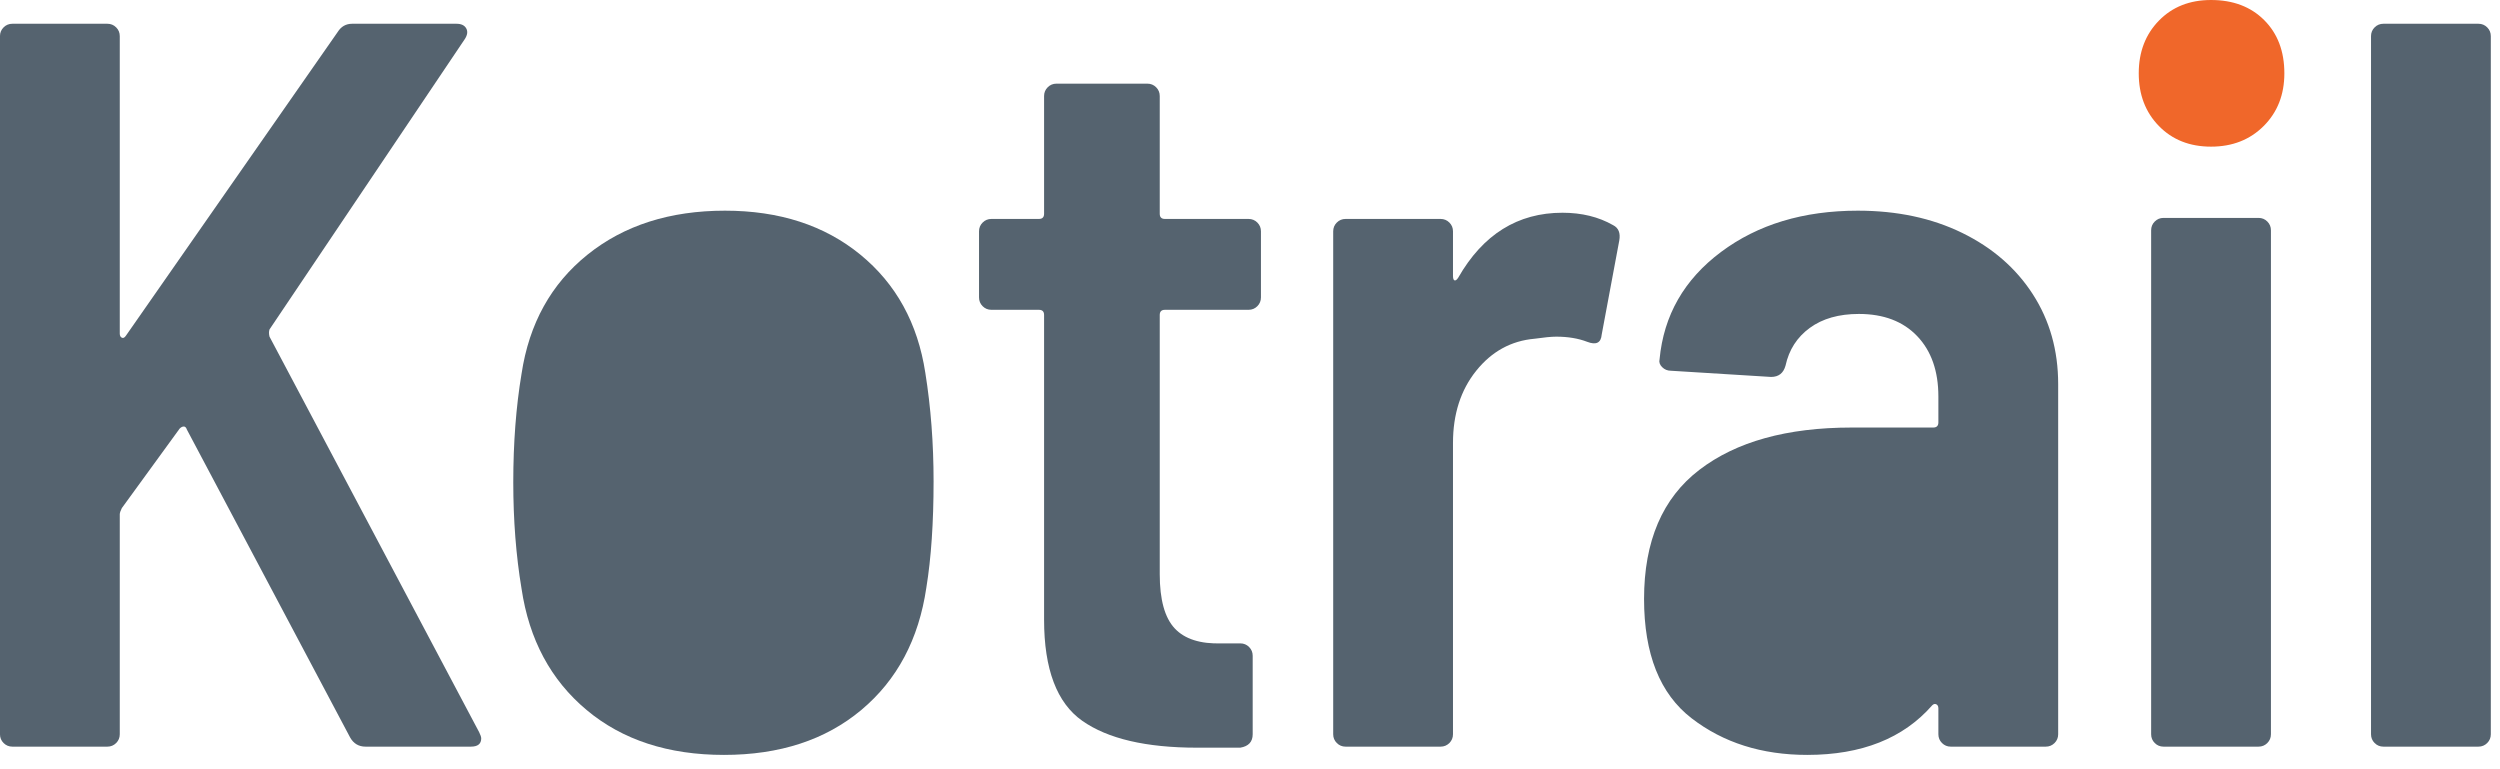
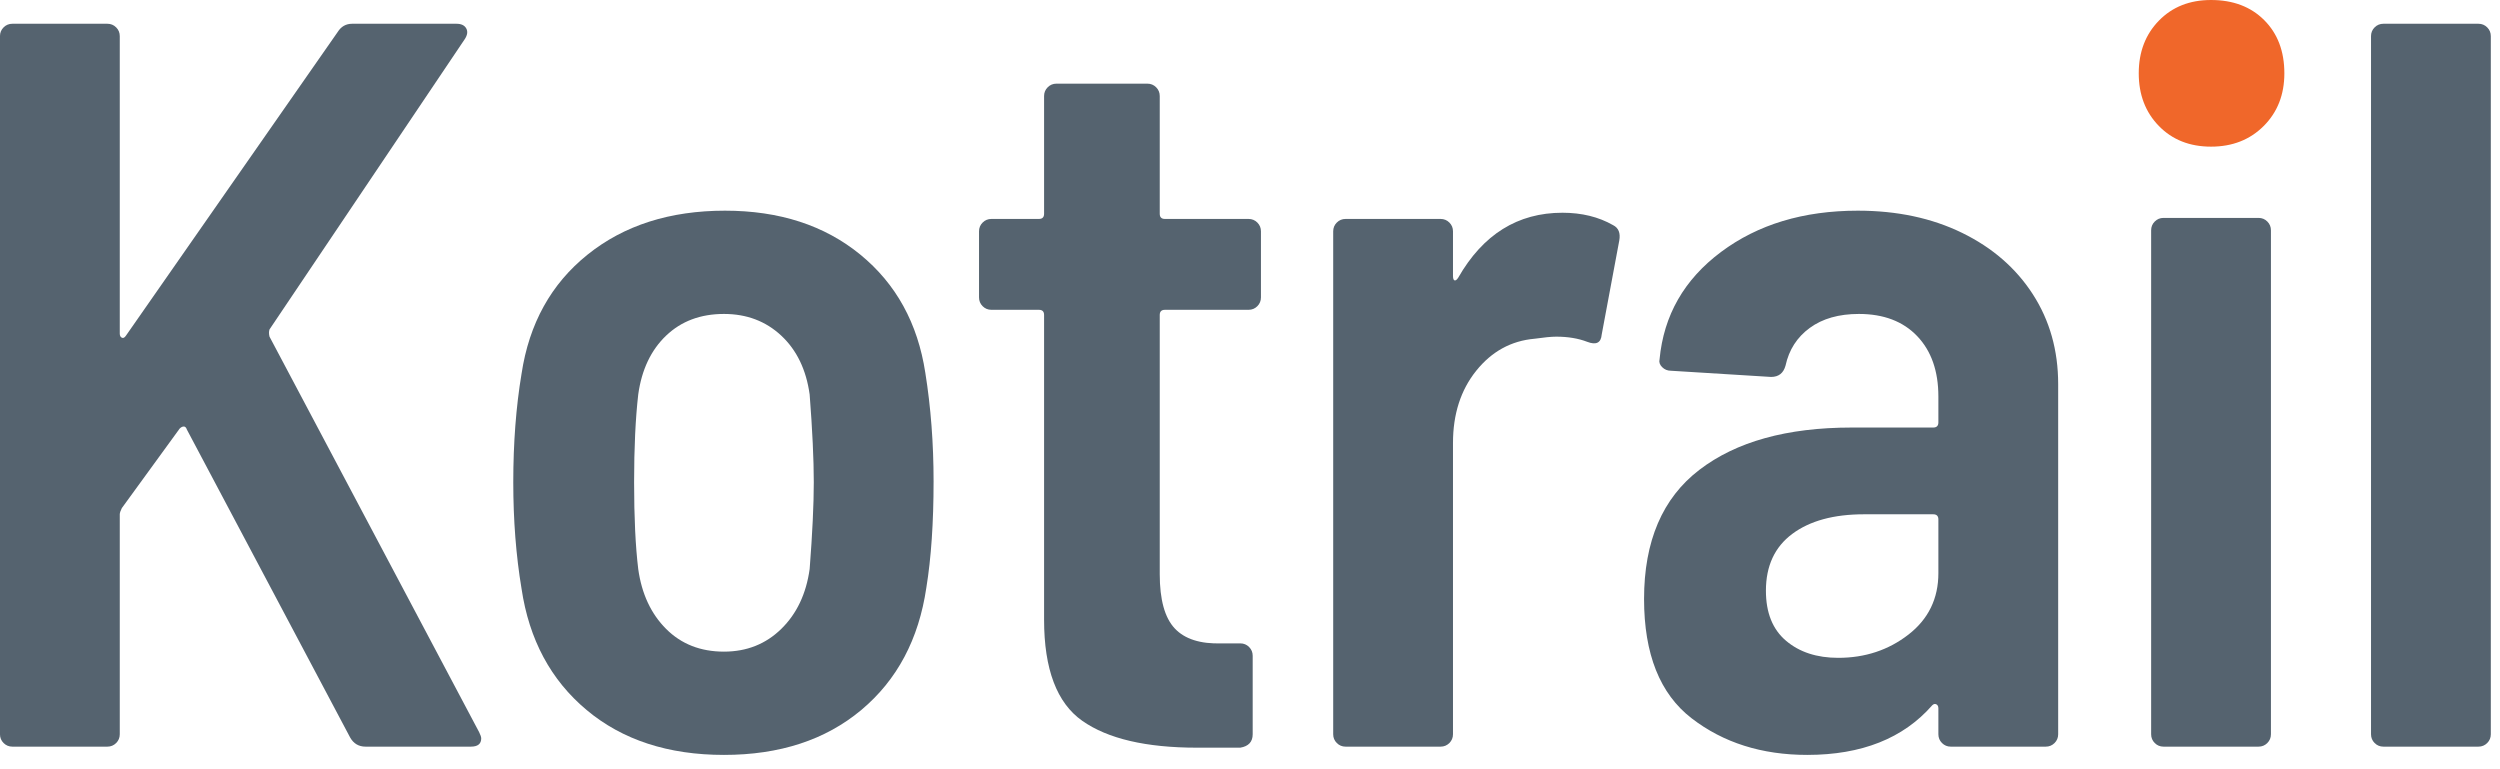
<svg xmlns="http://www.w3.org/2000/svg" width="166" height="51" viewBox="0 0 166 51" role="img" aria-label="Kotrail">
  <path fill="#55636F" transform="translate(-4.39 49.57714) scale(0.068571 -0.068571)" d="M64 12V688Q64 693 67.5 696.5Q71 700 76 700H168Q173 700 176.5 696.5Q180 693 180 688V400Q180 397 182.0 396.0Q184 395 186 398L391 692Q396 700 405 700H506Q513 700 515.5 695.5Q518 691 514 685L325 404Q324 401 325 397L528 14Q530 10 530 8Q530 0 520 0H418Q408 0 403 9L245 307Q244 310 242.0 310.0Q240 310 238 308L182 231Q180 227 180 225V12Q180 7 176.5 3.5Q173 0 168 0H76Q71 0 67.5 3.5Q64 7 64 12Z" />
-   <path fill="#55636F" transform="translate(31.27 49.57714) scale(0.068571 -0.068571)" d="M49 153Q41 201 41 256Q41 313 49 361Q60 434 113.0 476.5Q166 519 246 519Q325 519 377.0 476.5Q429 434 440 362Q448 312 448 257Q448 197 441 154Q430 79 378.0 35.5Q326 -8 245 -8Q164 -8 112.0 35.5Q60 79 49 153Z" />
-   <path fill="#55636F" transform="translate(31.27 49.57714) scale(0.068571 -0.068571)" d="M328 172Q332 224 332 256Q332 289 328 341Q323 377 300.5 398.0Q278 419 245 419Q211 419 189.0 398.0Q167 377 162 341Q158 306 158 256Q158 205 162 172Q167 136 189.0 114.0Q211 92 245 92Q278 92 300.5 114.0Q323 136 328 172Z" />
+   <path fill="#55636F" transform="translate(31.27 49.57714) scale(0.068571 -0.068571)" d="M49 153Q41 201 41 256Q41 313 49 361Q60 434 113.0 476.5Q166 519 246 519Q325 519 377.0 476.5Q429 434 440 362Q448 312 448 257Q448 197 441 154Q430 79 378.0 35.5Q326 -8 245 -8Q164 -8 112.0 35.5Q60 79 49 153ZM328 172Q332 224 332 256Q332 289 328 341Q323 377 300.5 398.0Q278 419 245 419Q211 419 189.0 398.0Q167 377 162 341Q158 306 158 256Q158 205 162 172Q167 136 189.0 114.0Q211 92 245 92Q278 92 300.5 114.0Q323 136 328 172Z" />
  <path fill="#55636F" transform="translate(63.43 49.57714) scale(0.068571 -0.068571)" d="M284 423H203Q198 423 198 418V167Q198 130 212.5 114.5Q227 99 258 100H276Q281 100 284.5 96.5Q288 93 288 88V12Q288 1 276 -1H234Q160 -1 123.0 25.0Q86 51 86 123V418Q86 423 81 423H35Q30 423 26.5 426.5Q23 430 23 435V499Q23 504 26.5 507.5Q30 511 35 511H81Q86 511 86 516V630Q86 635 89.5 638.5Q93 642 98 642H186Q191 642 194.5 638.5Q198 635 198 630V516Q198 511 203 511H284Q289 511 292.5 507.5Q296 504 296 499V435Q296 430 292.5 426.5Q289 423 284 423Z" />
  <path fill="#55636F" transform="translate(84.89 49.57714) scale(0.068571 -0.068571)" d="M324 505Q332 501 330 490L313 399Q312 387 299 392Q286 397 269 397Q262 397 248 395Q214 392 191.5 364.0Q169 336 169 294V12Q169 7 165.5 3.5Q162 0 157 0H65Q60 0 56.5 3.5Q53 7 53 12V499Q53 504 56.5 507.5Q60 511 65 511H157Q162 511 165.5 507.5Q169 504 169 499V456Q169 452 170.5 451.5Q172 451 174 454Q210 517 275 517Q303 517 324 505Z" />
-   <path fill="#55636F" transform="translate(107.04 49.57714) scale(0.068571 -0.068571)" d="M432 351V12Q432 7 428.5 3.5Q425 0 420 0H328Q323 0 319.5 3.5Q316 7 316 12V37Q316 40 314.0 41.0Q312 42 310 40Q268 -8 189 -8Q123 -8 77.0 27.5Q31 63 31 143Q31 227 84.5 268.0Q138 309 232 309H311Q316 309 316 314V339Q316 376 295.5 397.5Q275 419 239 419Q210 419 191.5 405.5Q173 392 168 369Q165 358 154 358L57 364Q52 364 48.5 367.5Q45 371 46 375Q52 439 105.5 479.0Q159 519 238 519Q295 519 339.0 497.5Q383 476 407.5 438.0Q432 400 432 351Z" />
-   <path fill="#55636F" transform="translate(107.04 49.57714) scale(0.068571 -0.068571)" d="M316 168V220Q316 225 311 225H244Q200 225 174.5 206.0Q149 187 149 151Q149 119 168.5 102.5Q188 86 219 86Q258 86 287.0 108.5Q316 131 316 168Z" />
+   <path fill="#55636F" transform="translate(107.04 49.57714) scale(0.068571 -0.068571)" d="M432 351V12Q432 7 428.5 3.5Q425 0 420 0H328Q323 0 319.5 3.5Q316 7 316 12V37Q316 40 314.0 41.0Q312 42 310 40Q268 -8 189 -8Q123 -8 77.0 27.5Q31 63 31 143Q31 227 84.5 268.0Q138 309 232 309H311Q316 309 316 314V339Q316 376 295.5 397.5Q275 419 239 419Q210 419 191.5 405.5Q173 392 168 369Q165 358 154 358L57 364Q52 364 48.5 367.5Q45 371 46 375Q52 439 105.5 479.0Q159 519 238 519Q295 519 339.0 497.5Q383 476 407.5 438.0Q432 400 432 351ZM316 168V220Q316 225 311 225H244Q200 225 174.5 206.0Q149 187 149 151Q149 119 168.5 102.5Q188 86 219 86Q258 86 287.0 108.5Q316 131 316 168Z" />
  <path fill="#F0672A" transform="translate(138.79 49.57714) scale(0.068571 -0.068571)" d="M47 652Q47 683 66.5 703.0Q86 723 117 723Q149 723 168.5 703.5Q188 684 188 652Q188 621 168.0 601.0Q148 581 117 581Q86 581 66.5 601.0Q47 621 47 652Z" />
  <path fill="#55636F" transform="translate(138.79 49.57714) scale(0.068571 -0.068571)" d="M59 12V500Q59 505 62.5 508.5Q66 512 71 512H163Q168 512 171.5 508.5Q175 505 175 500V12Q175 7 171.5 3.5Q168 0 163 0H71Q66 0 62.5 3.5Q59 7 59 12Z" />
  <path fill="#55636F" transform="translate(153.87 49.57714) scale(0.068571 -0.068571)" d="M52 12V688Q52 693 55.5 696.5Q59 700 64 700H156Q161 700 164.5 696.5Q168 693 168 688V12Q168 7 164.5 3.5Q161 0 156 0H64Q59 0 55.5 3.5Q52 7 52 12Z" />
</svg>
